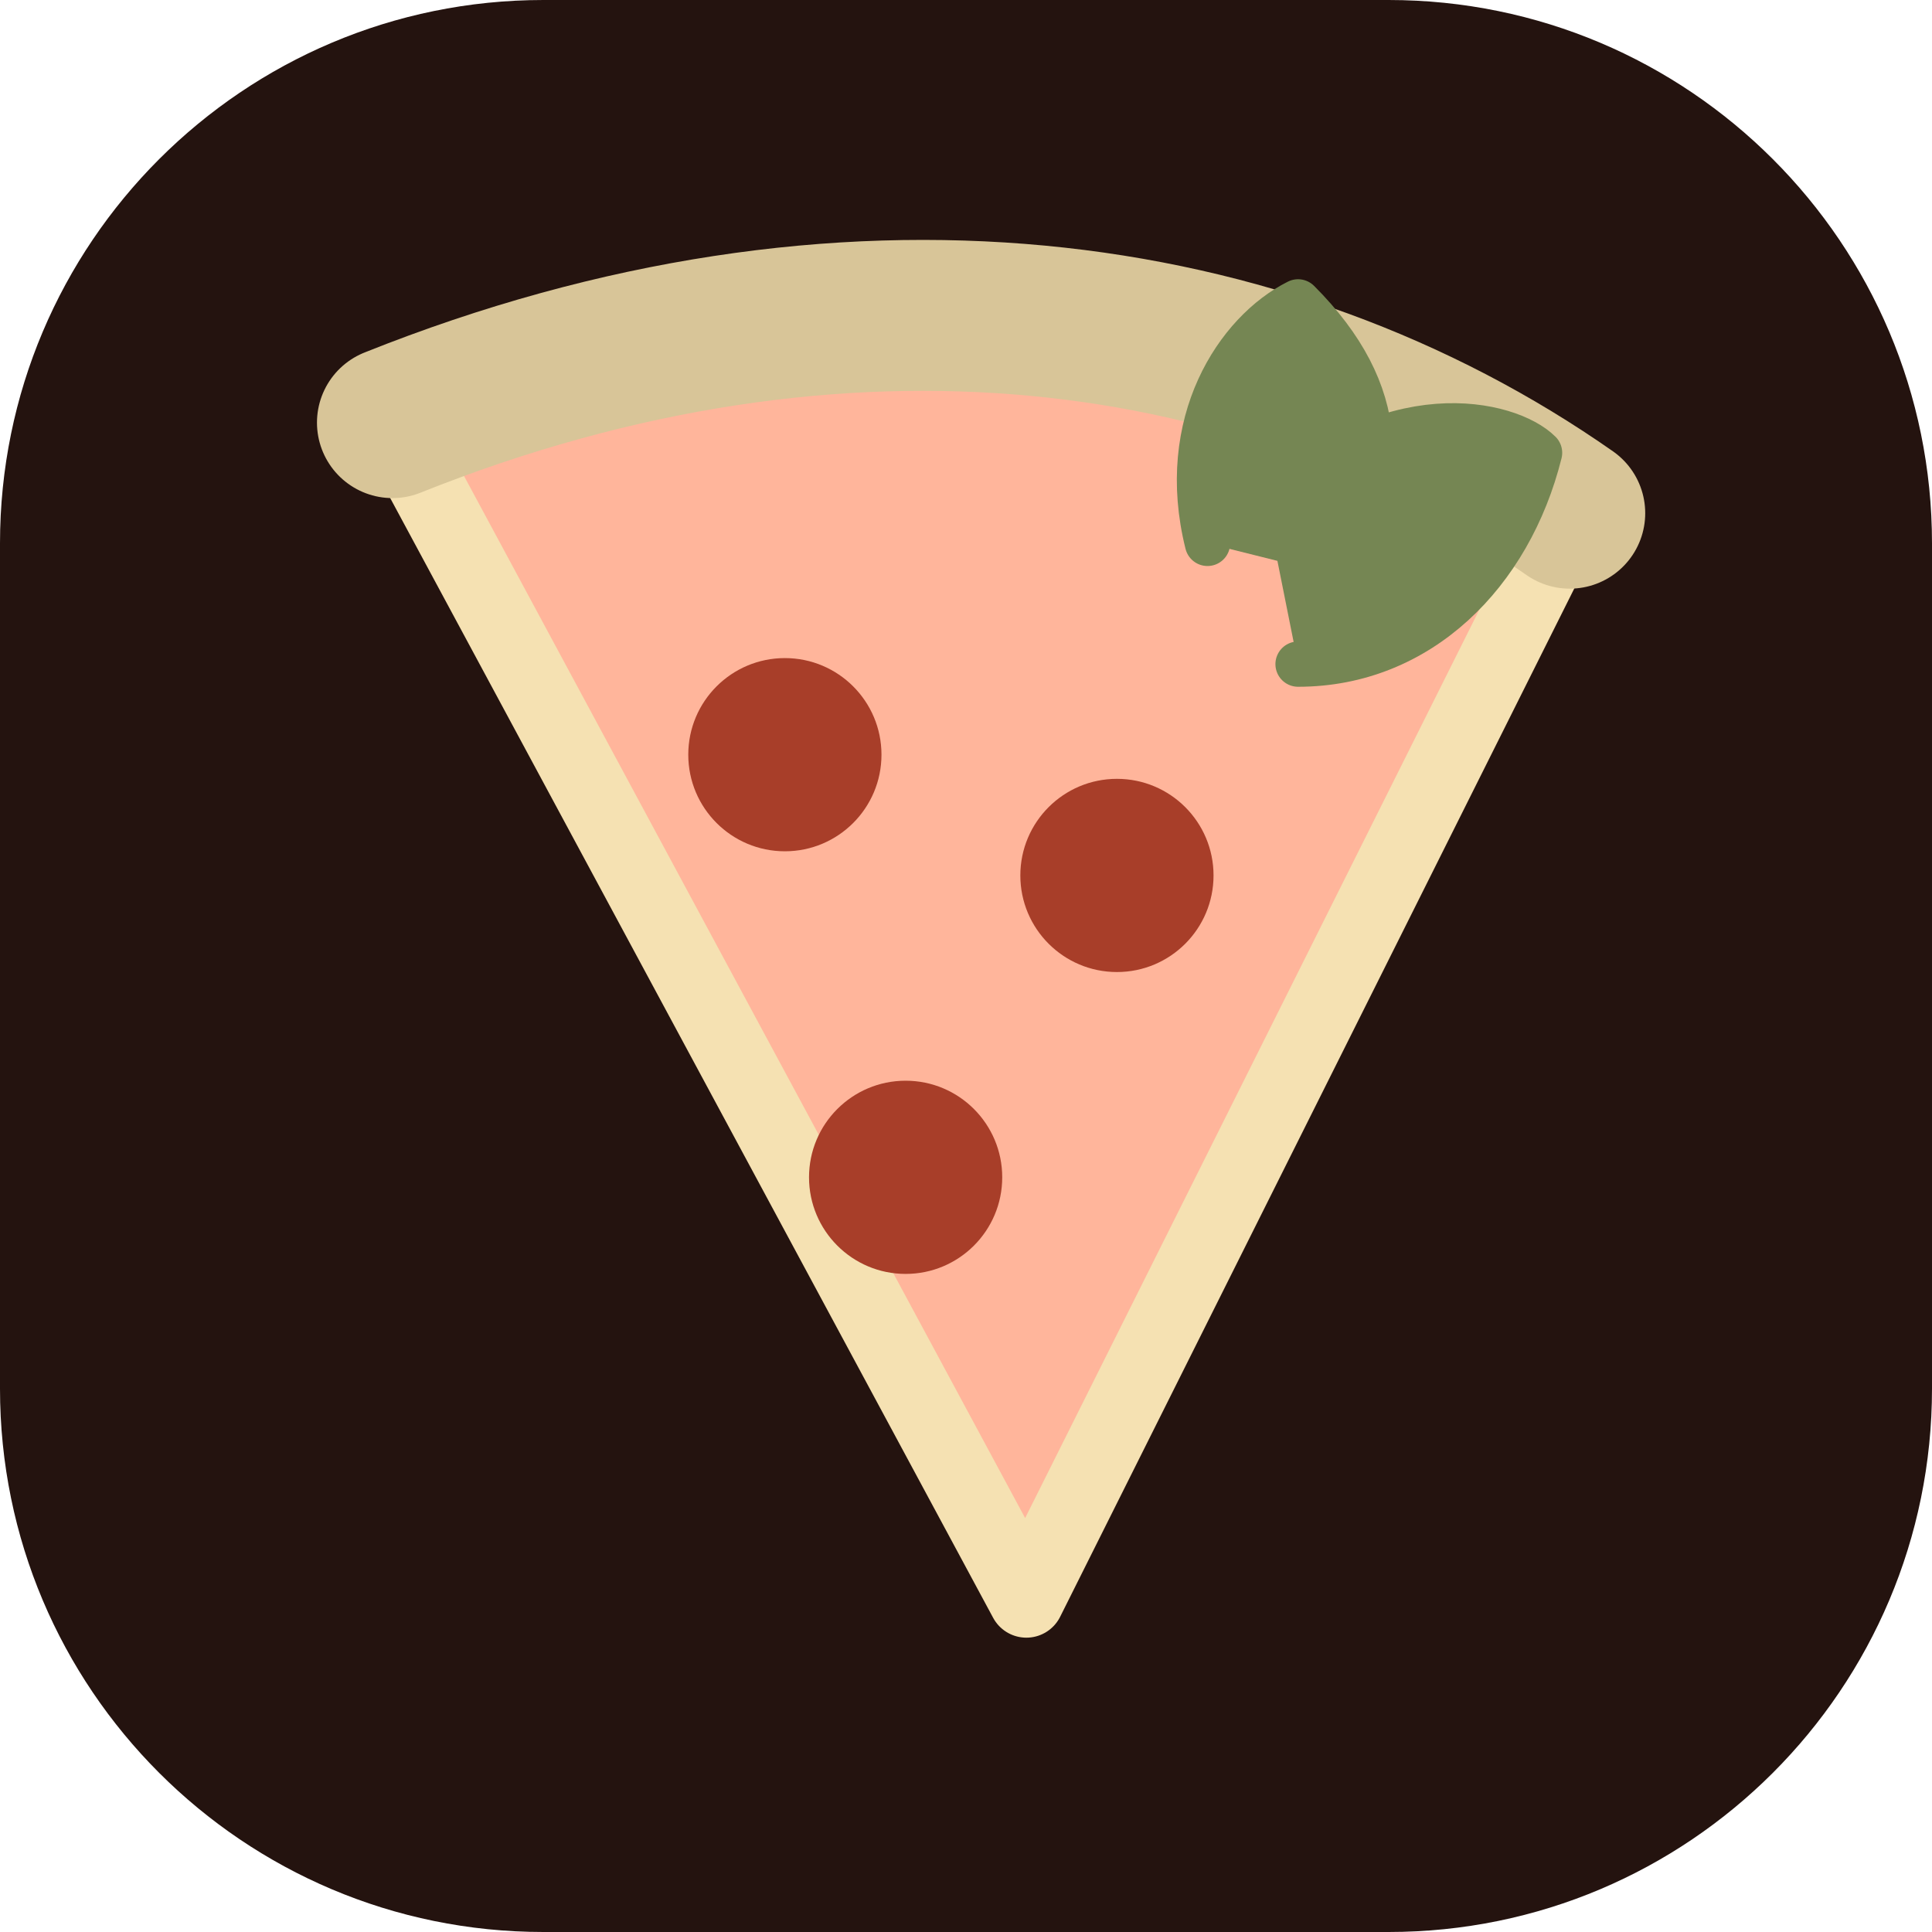
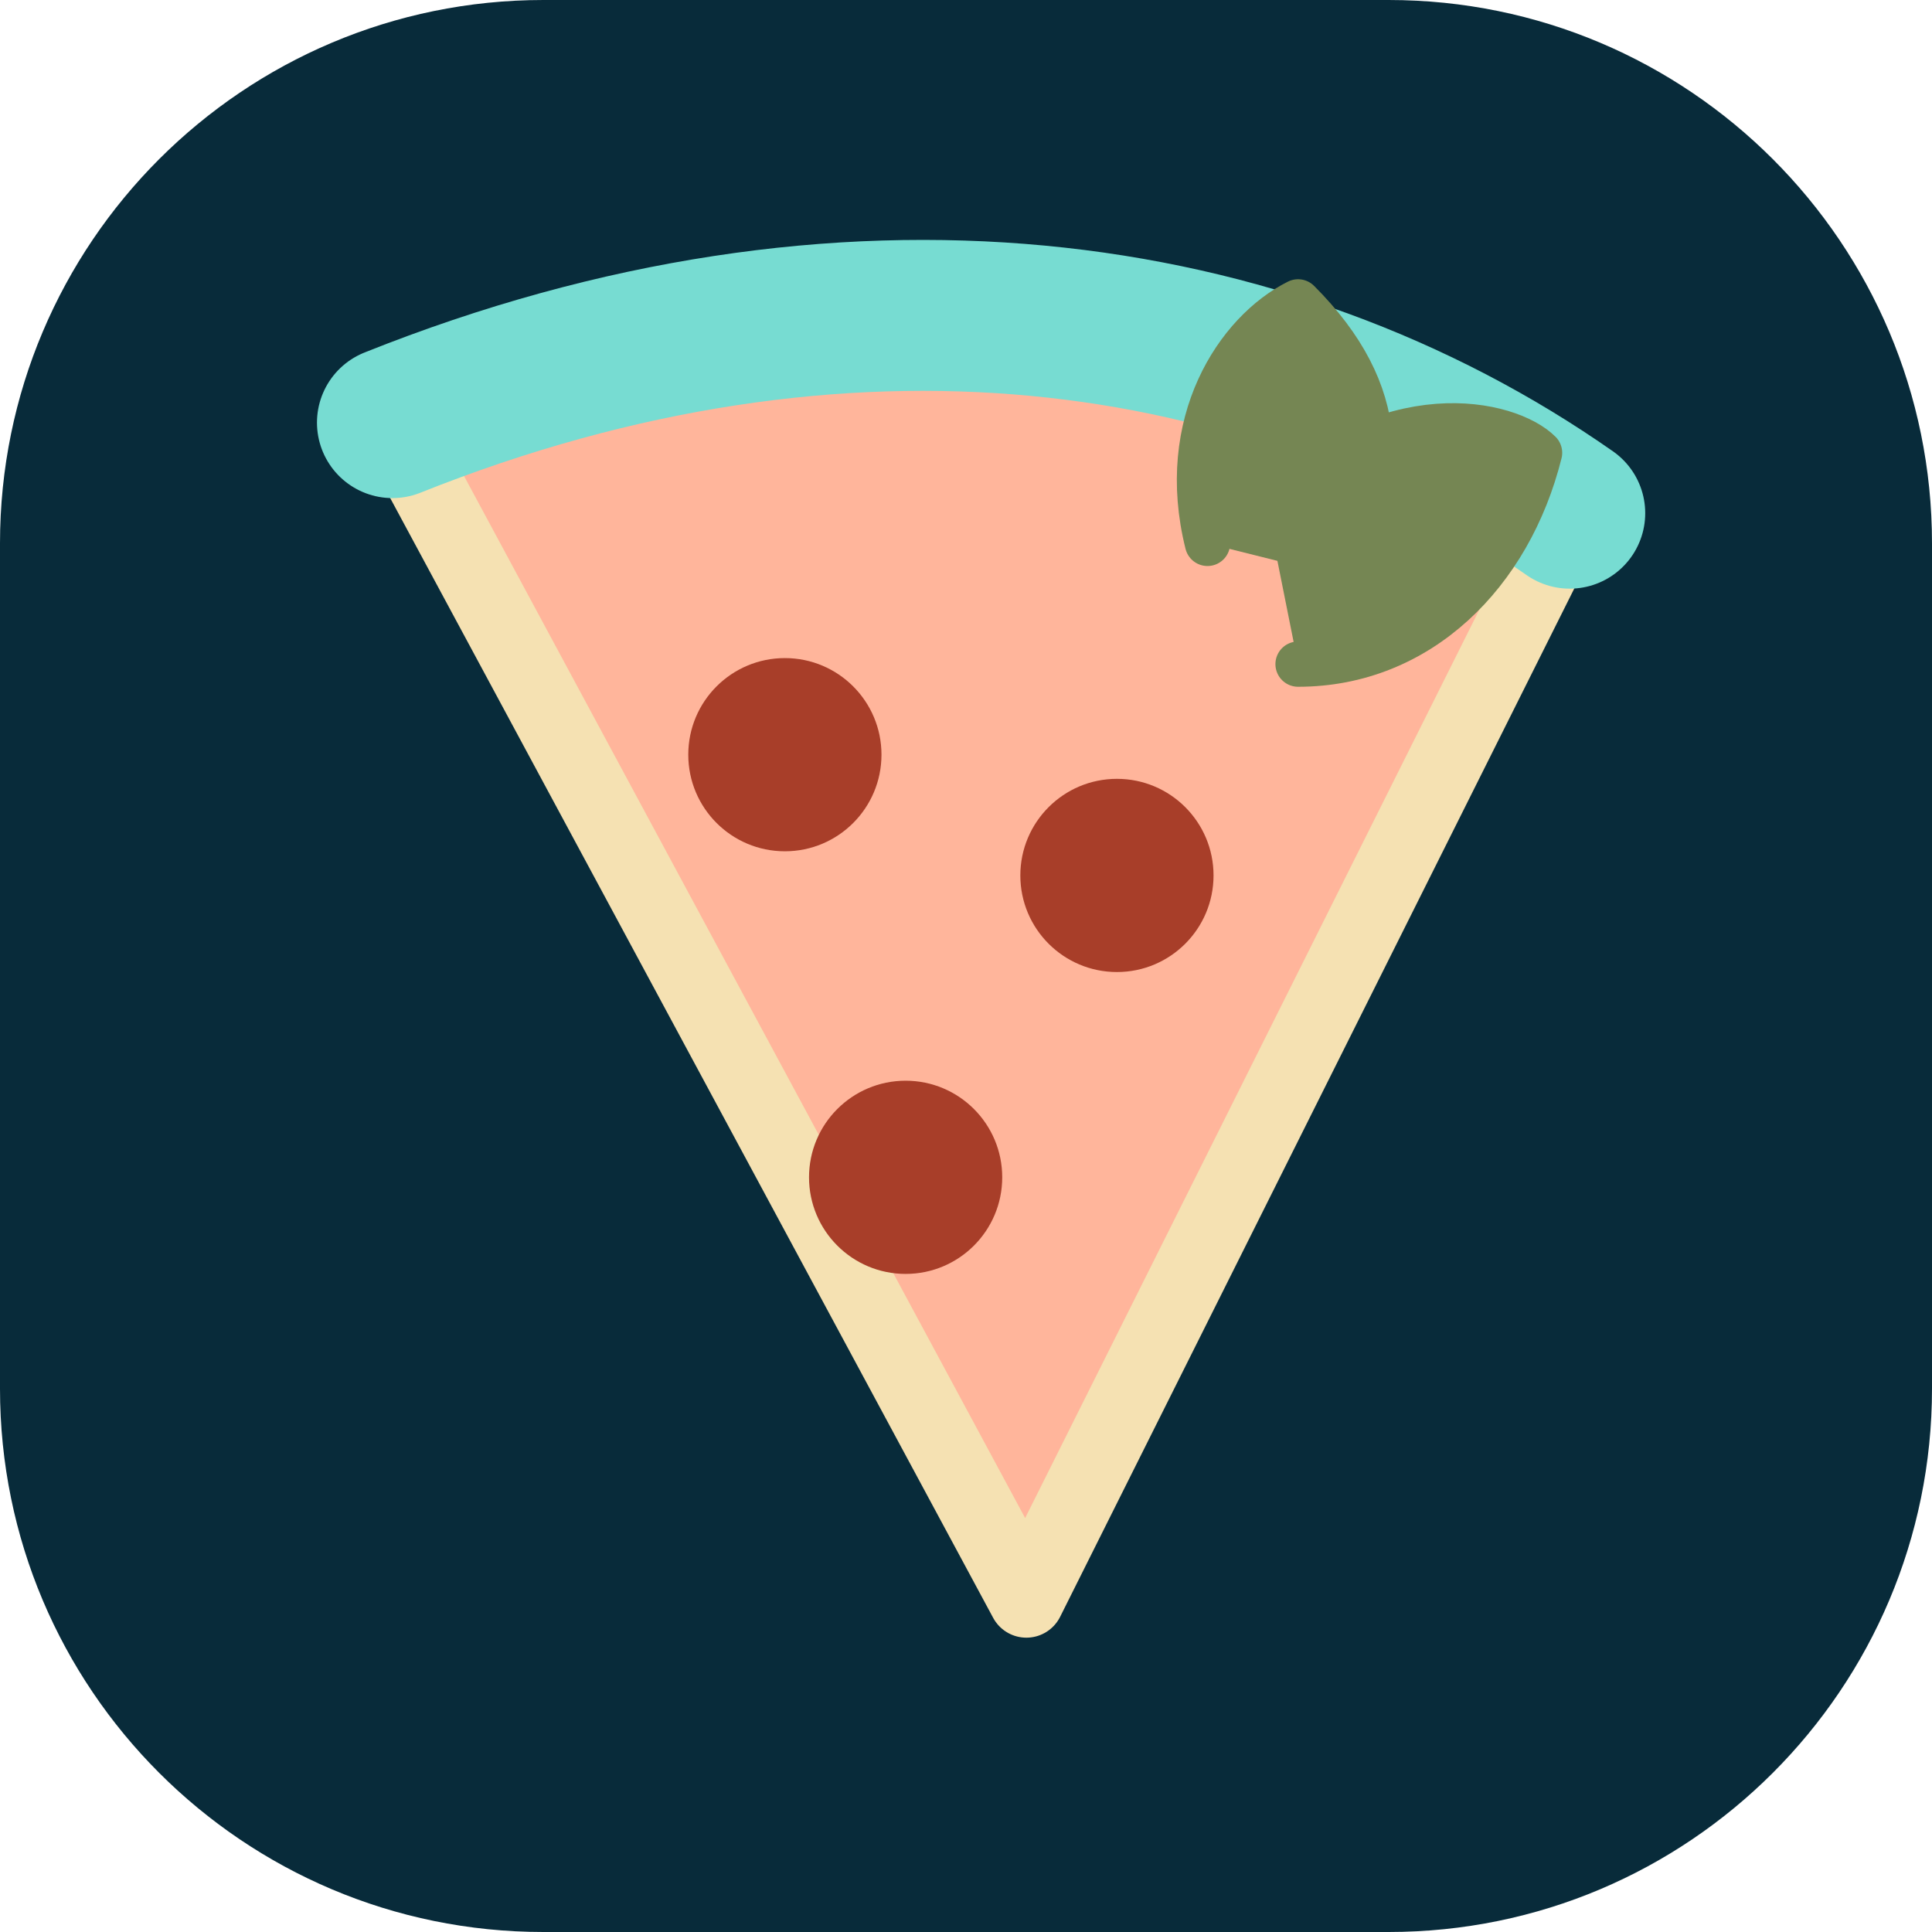
<svg xmlns="http://www.w3.org/2000/svg" viewBox="0 0 64 64">
-   <rect width="64" height="64" rx="18" fill="#24130f" />
+   <rect width="64" height="64" rx="18" fill="#082b3a" />
  <path d="M13 14c16-6 30-4 39 3L34 53 13 14Z" fill="#ffb59b" stroke="#f5e1b2" stroke-width="2.5" stroke-linejoin="round" />
-   <path d="M13 14c15-6 29-4 39 3" fill="none" stroke="#d8c598" stroke-width="5" stroke-linecap="round" />
+   <path d="M13 14c15-6 29-4 39 3" fill="none" stroke="#77dcd2" stroke-width="5" stroke-linecap="round" />
  <circle cx="26" cy="25" r="3.2" fill="#a83e29" />
  <circle cx="37" cy="29" r="3.2" fill="#a83e29" />
  <circle cx="30" cy="39" r="3.2" fill="#a83e29" />
  <path d="M42 17c4-4 8-3 9-2-1 4-4 7-8 7m-3-4c-1-4 1-7 3-8 3 3 3 6 1 9" fill="#758653" stroke="#758653" stroke-width="1.5" stroke-linecap="round" stroke-linejoin="round" />
</svg>
